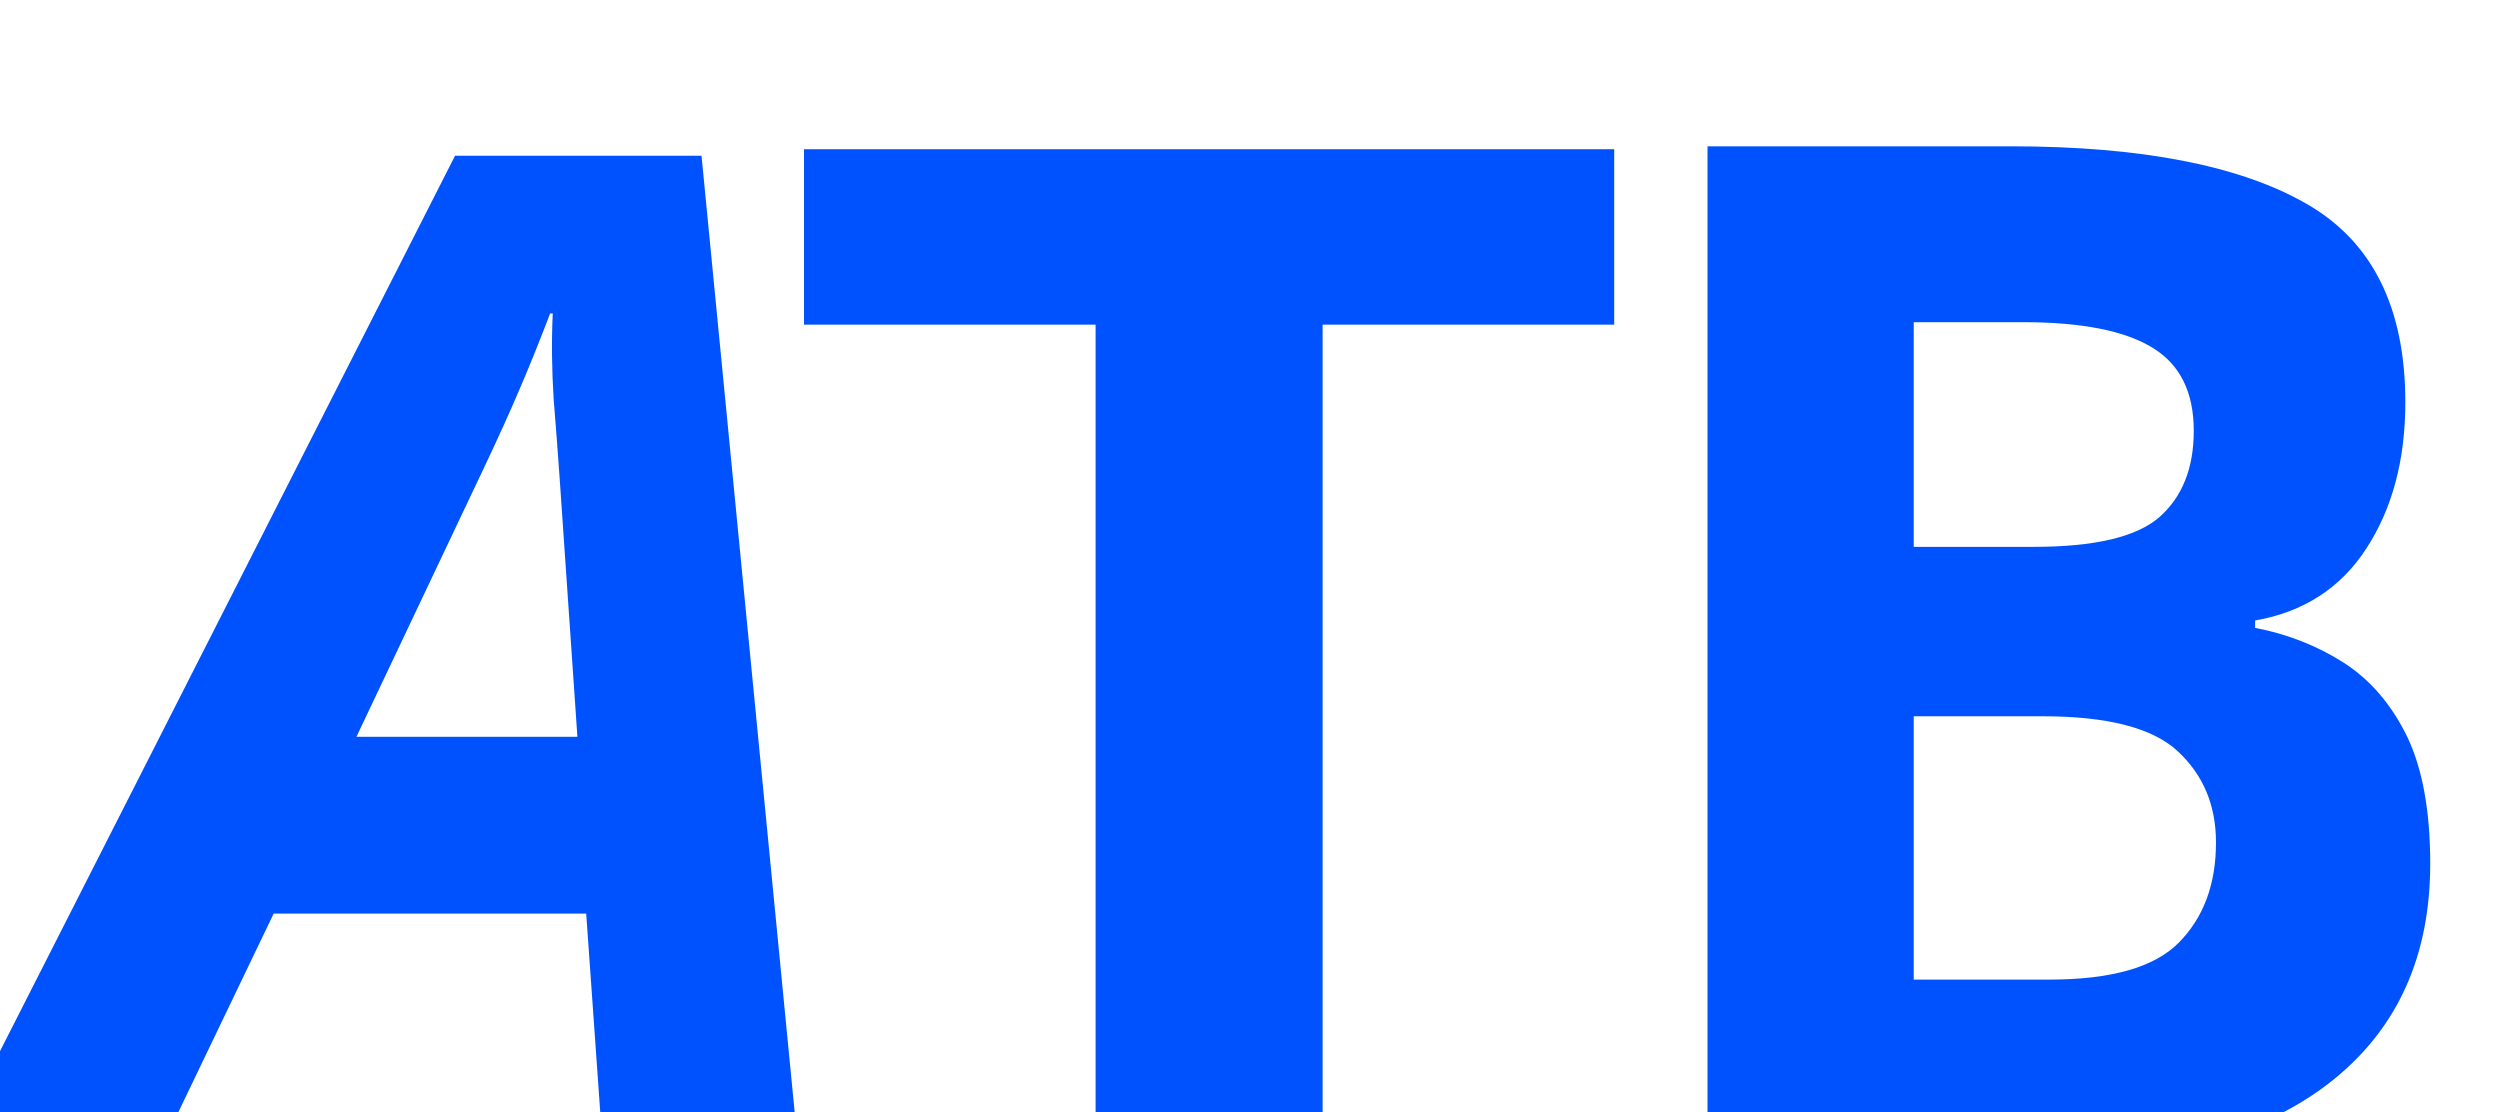
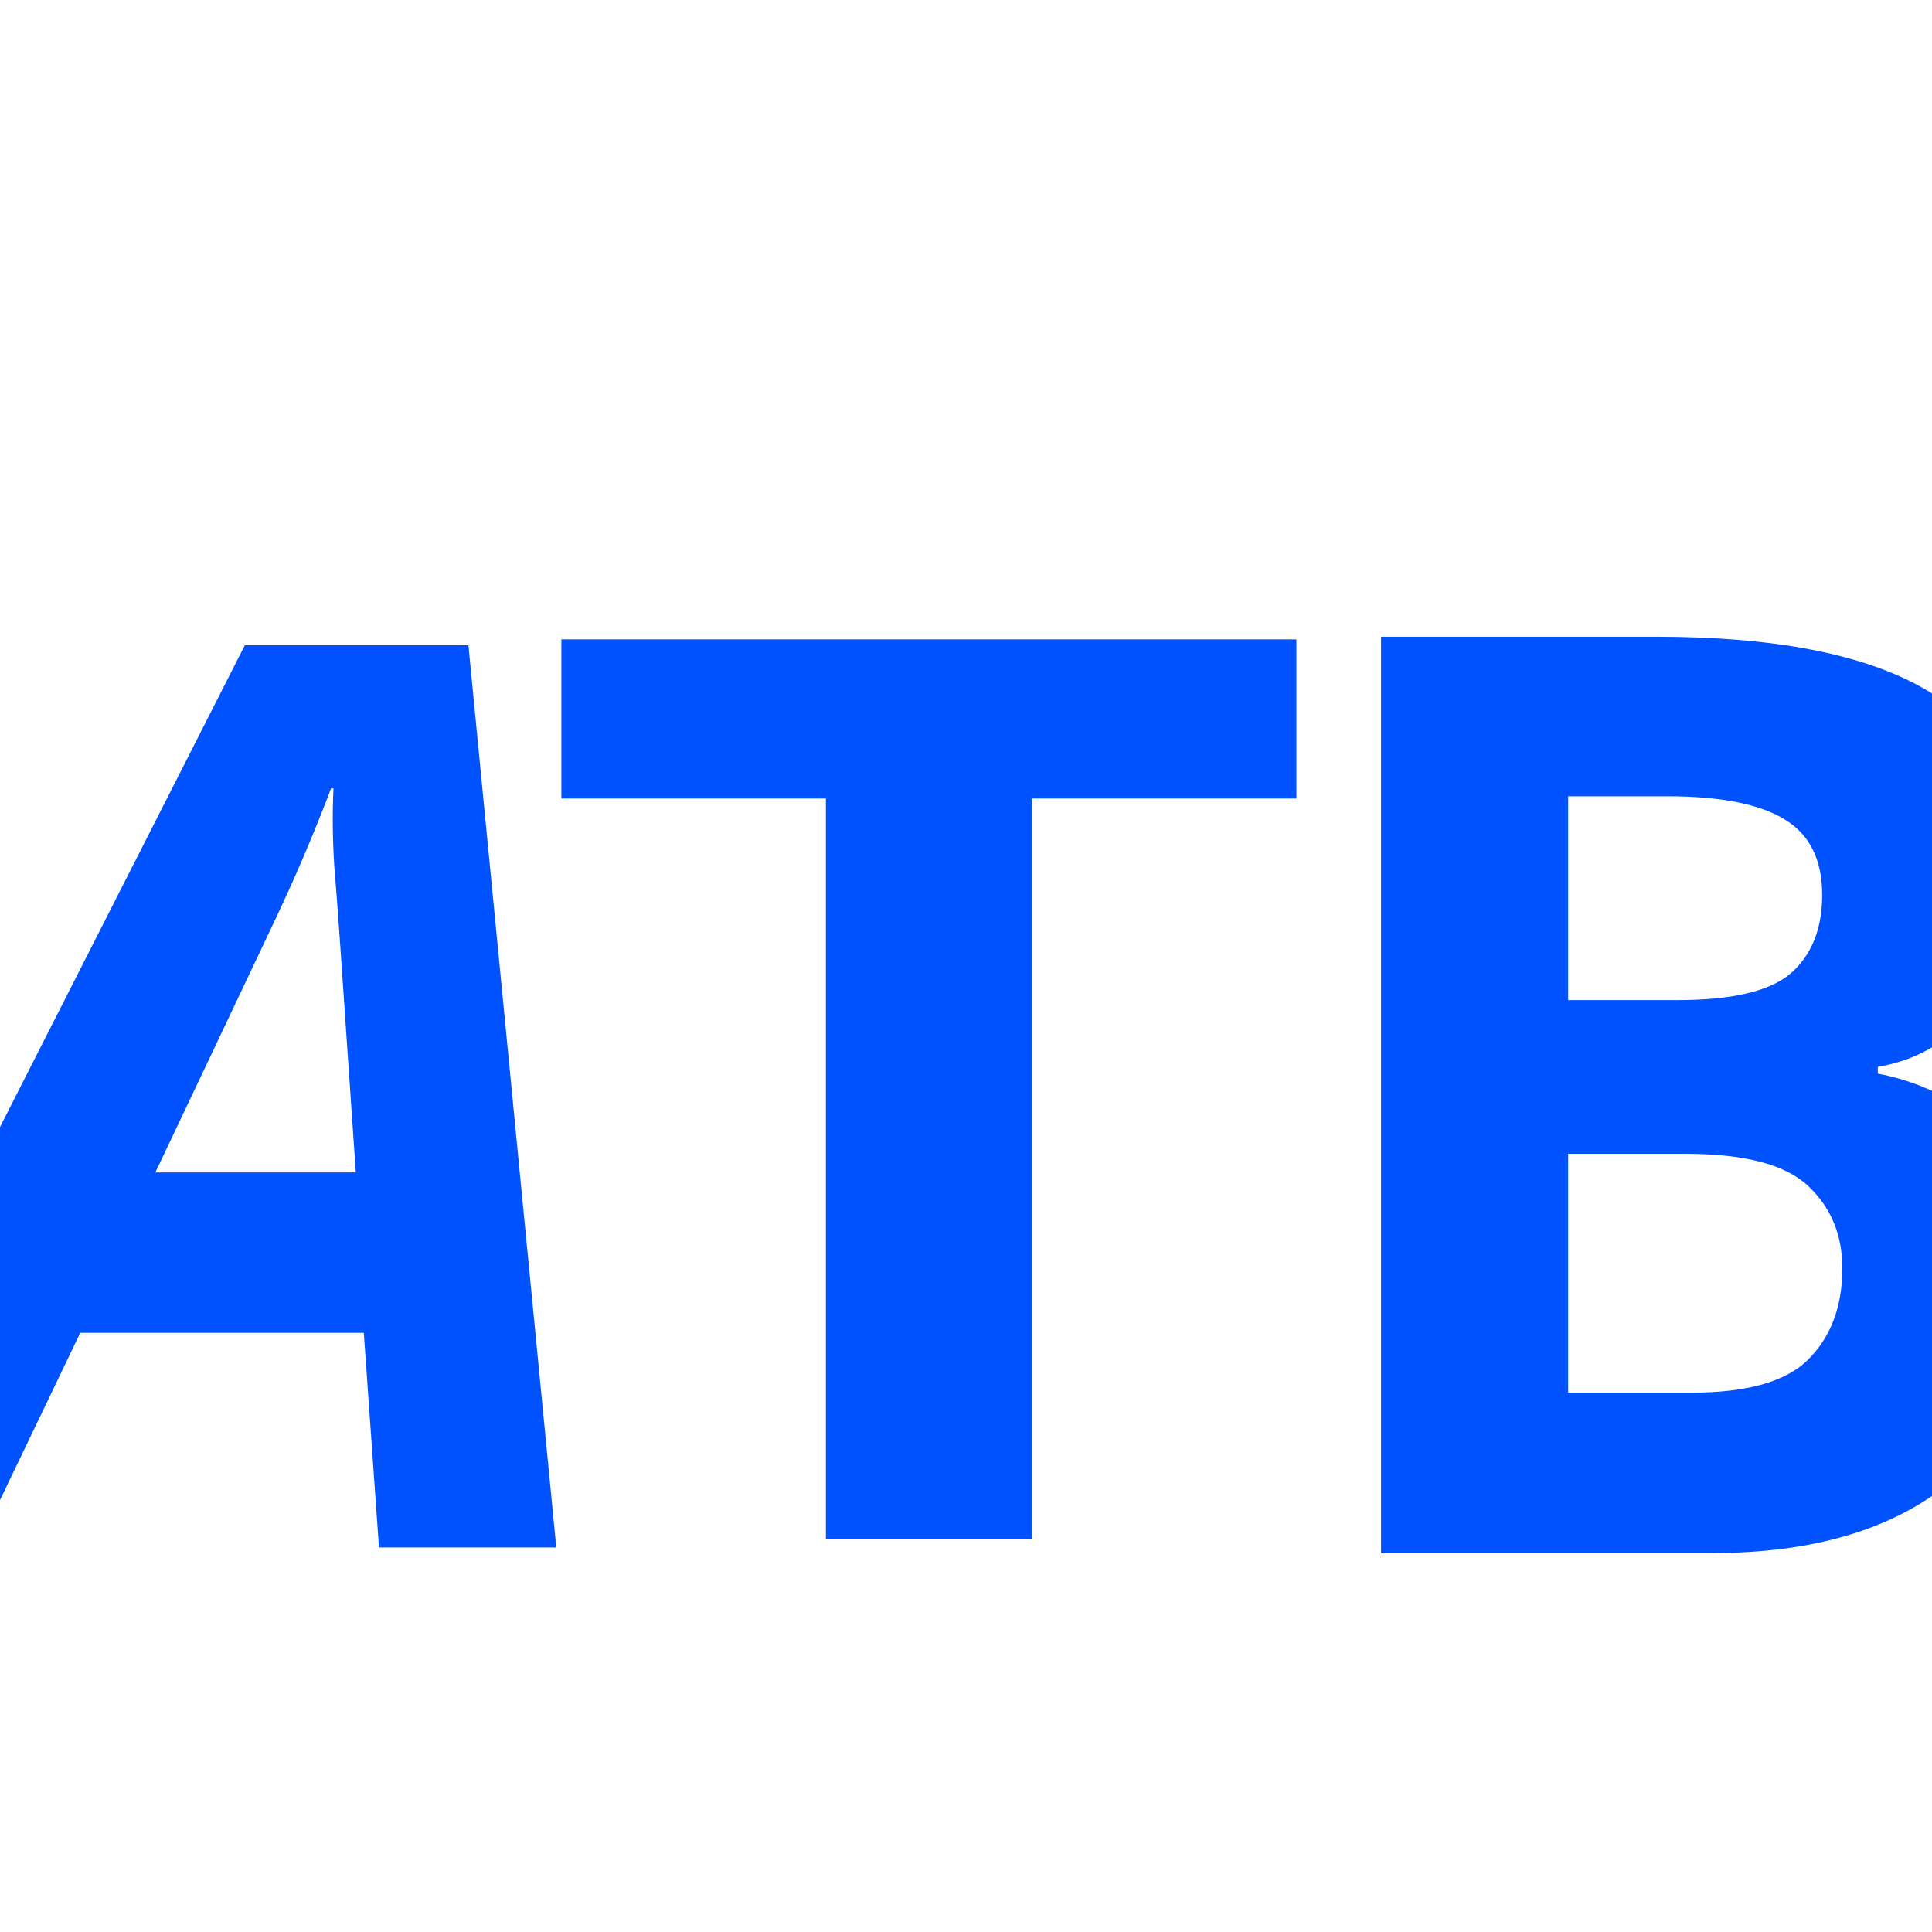
- <svg xmlns="http://www.w3.org/2000/svg" viewBox="150 210 405 180" style="width:2.5rem">
+ <svg xmlns="http://www.w3.org/2000/svg" viewBox="180 120 345 345" style="width:2.5rem">
  <text transform="matrix(9.12762 0 0 9.39839 -2313.55 -3286.96)" stroke="#000" font-style="italic" font-weight="bold" xml:space="preserve" text-anchor="start" font-family="sans-serif" font-size="24" id="svg_5" y="391.906" x="270.446" stroke-width="0" fill="#0052ff">A</text>
  <text transform="matrix(10.1452 0 0 9.3745 -2676.92 -3251.82)" stroke="#000" font-weight="bold" font-style="normal" xml:space="preserve" text-anchor="start" font-family="sans-serif" font-size="24" id="svg_8" y="389" x="291" stroke-width="0" fill="#0052ff">T</text>
  <text transform="matrix(9.21656 0 0 9.54658 -2451.83 -3304.91)" stroke="#000" font-weight="bold" xml:space="preserve" text-anchor="start" font-family="sans-serif" font-size="24" id="svg_10" y="387.807" x="310.156" stroke-width="0" fill="#0052ff">B</text>
</svg>
